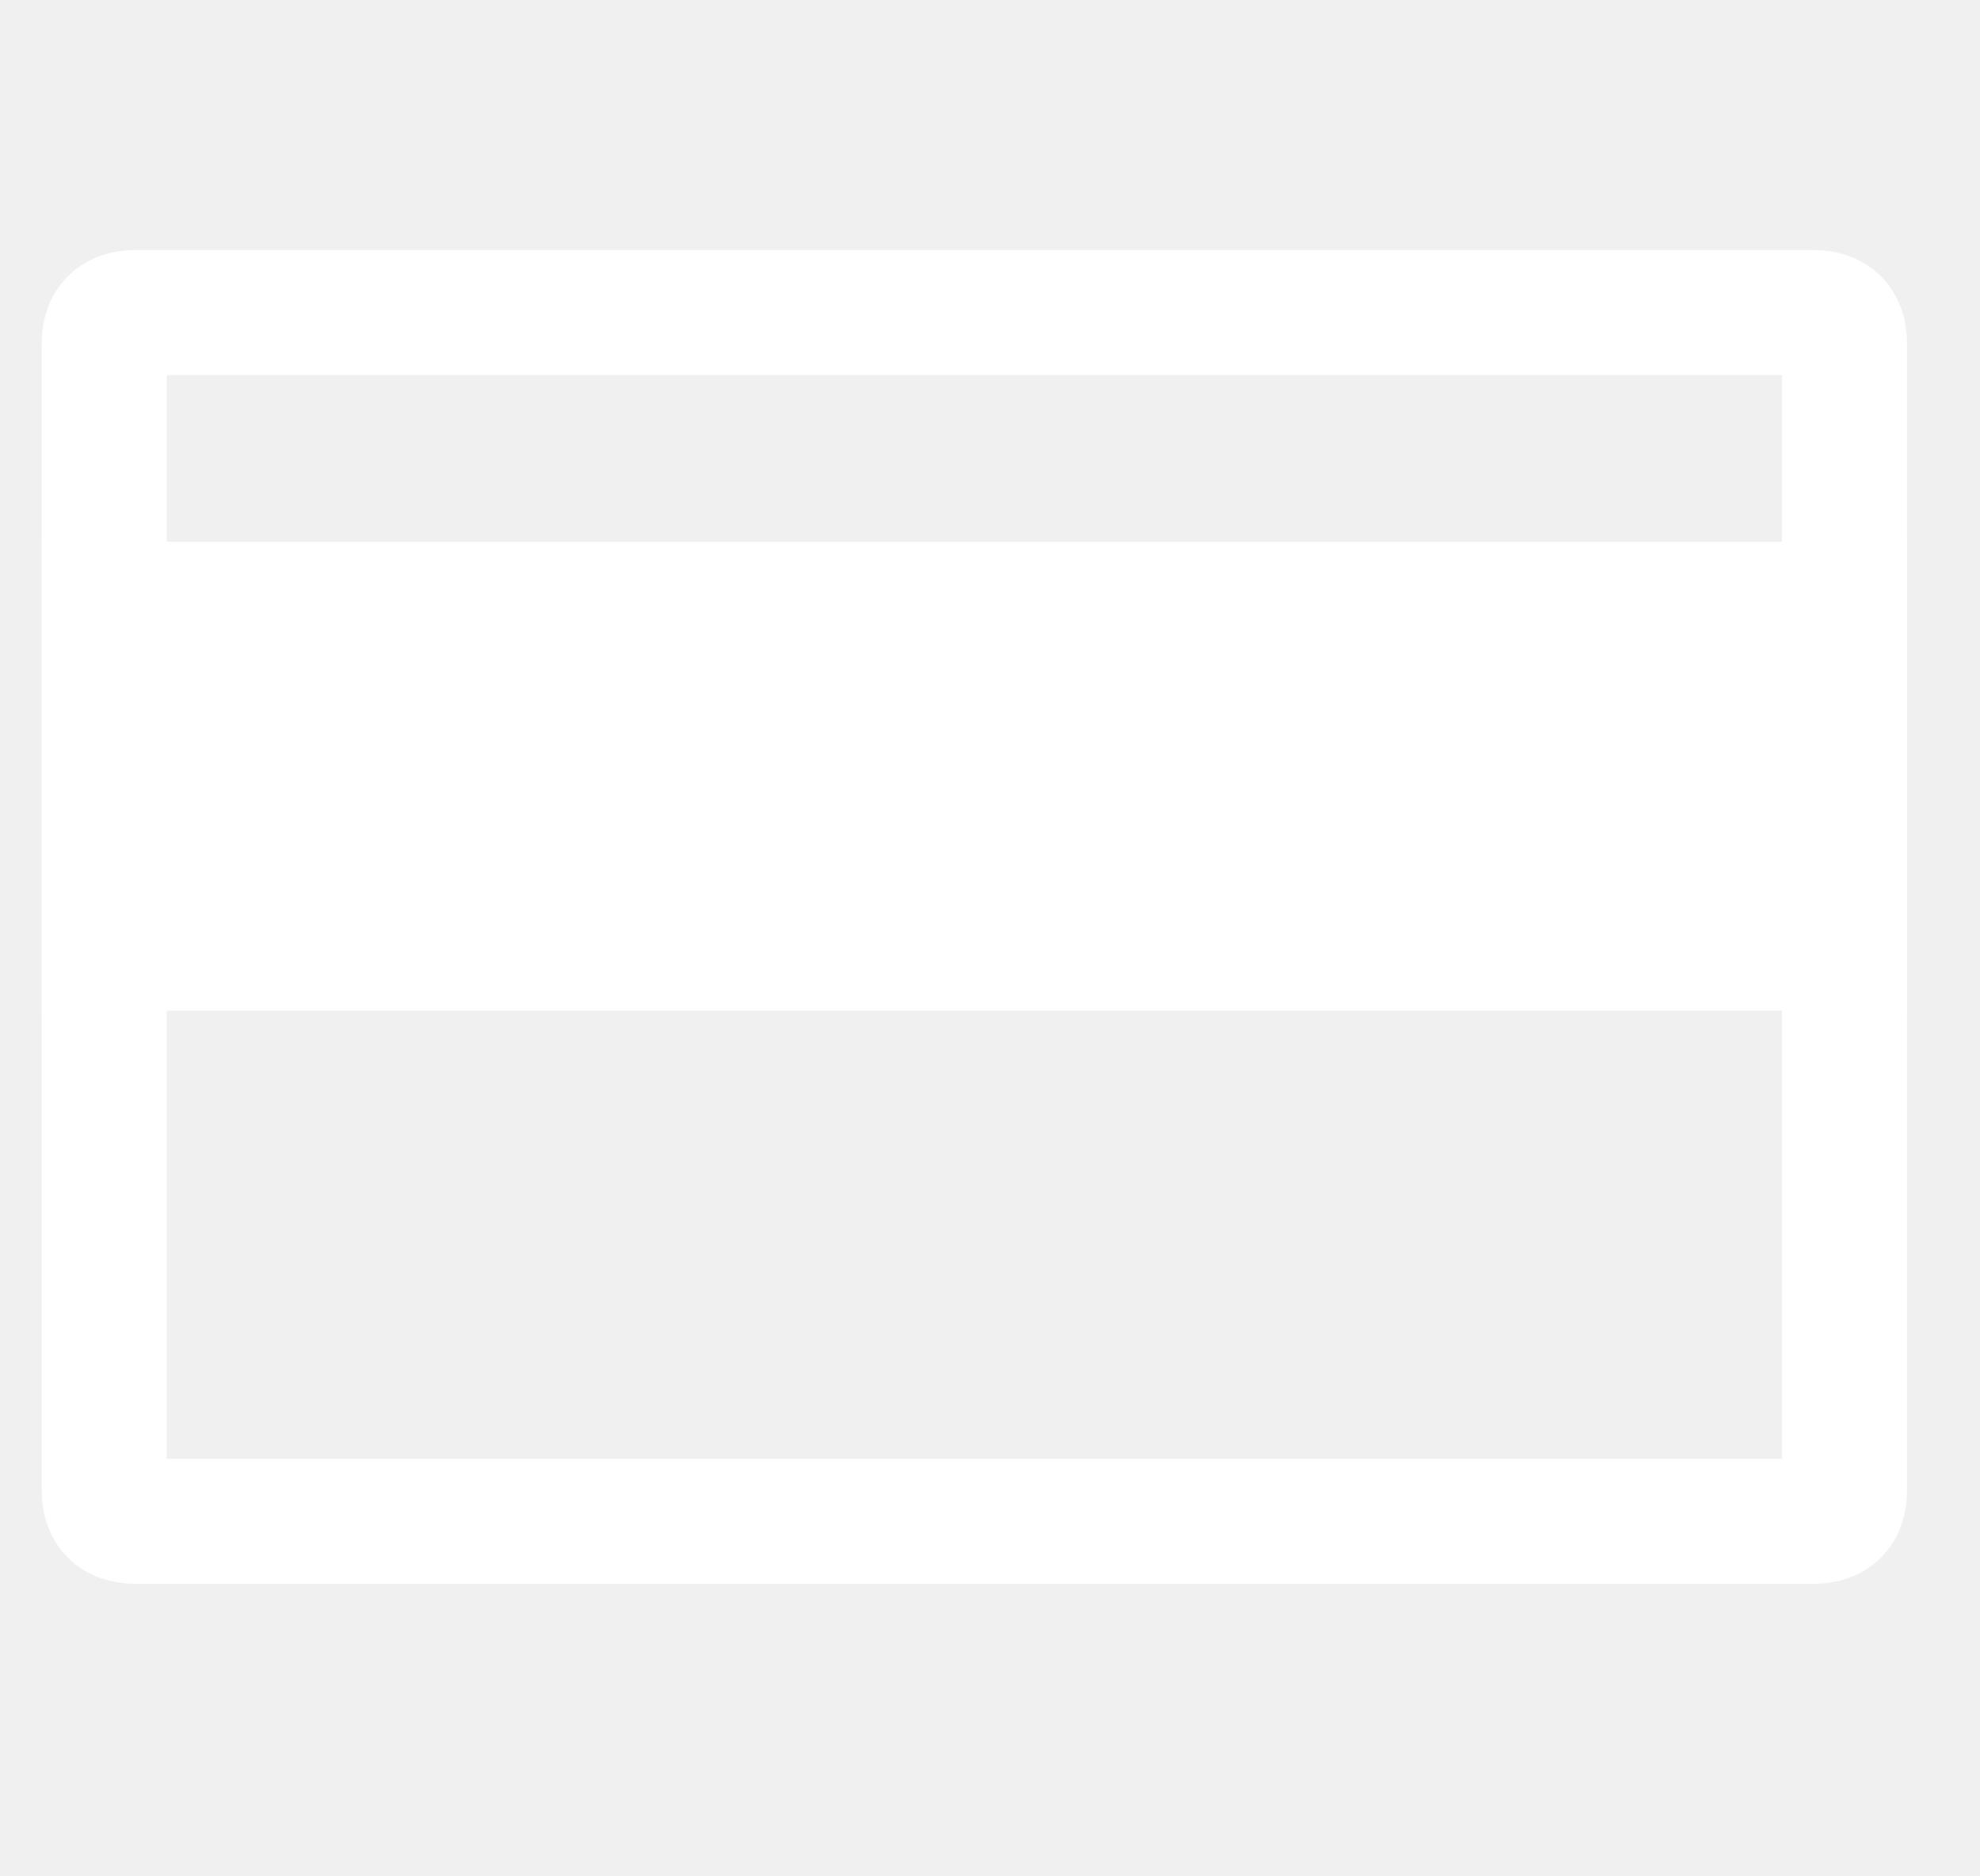
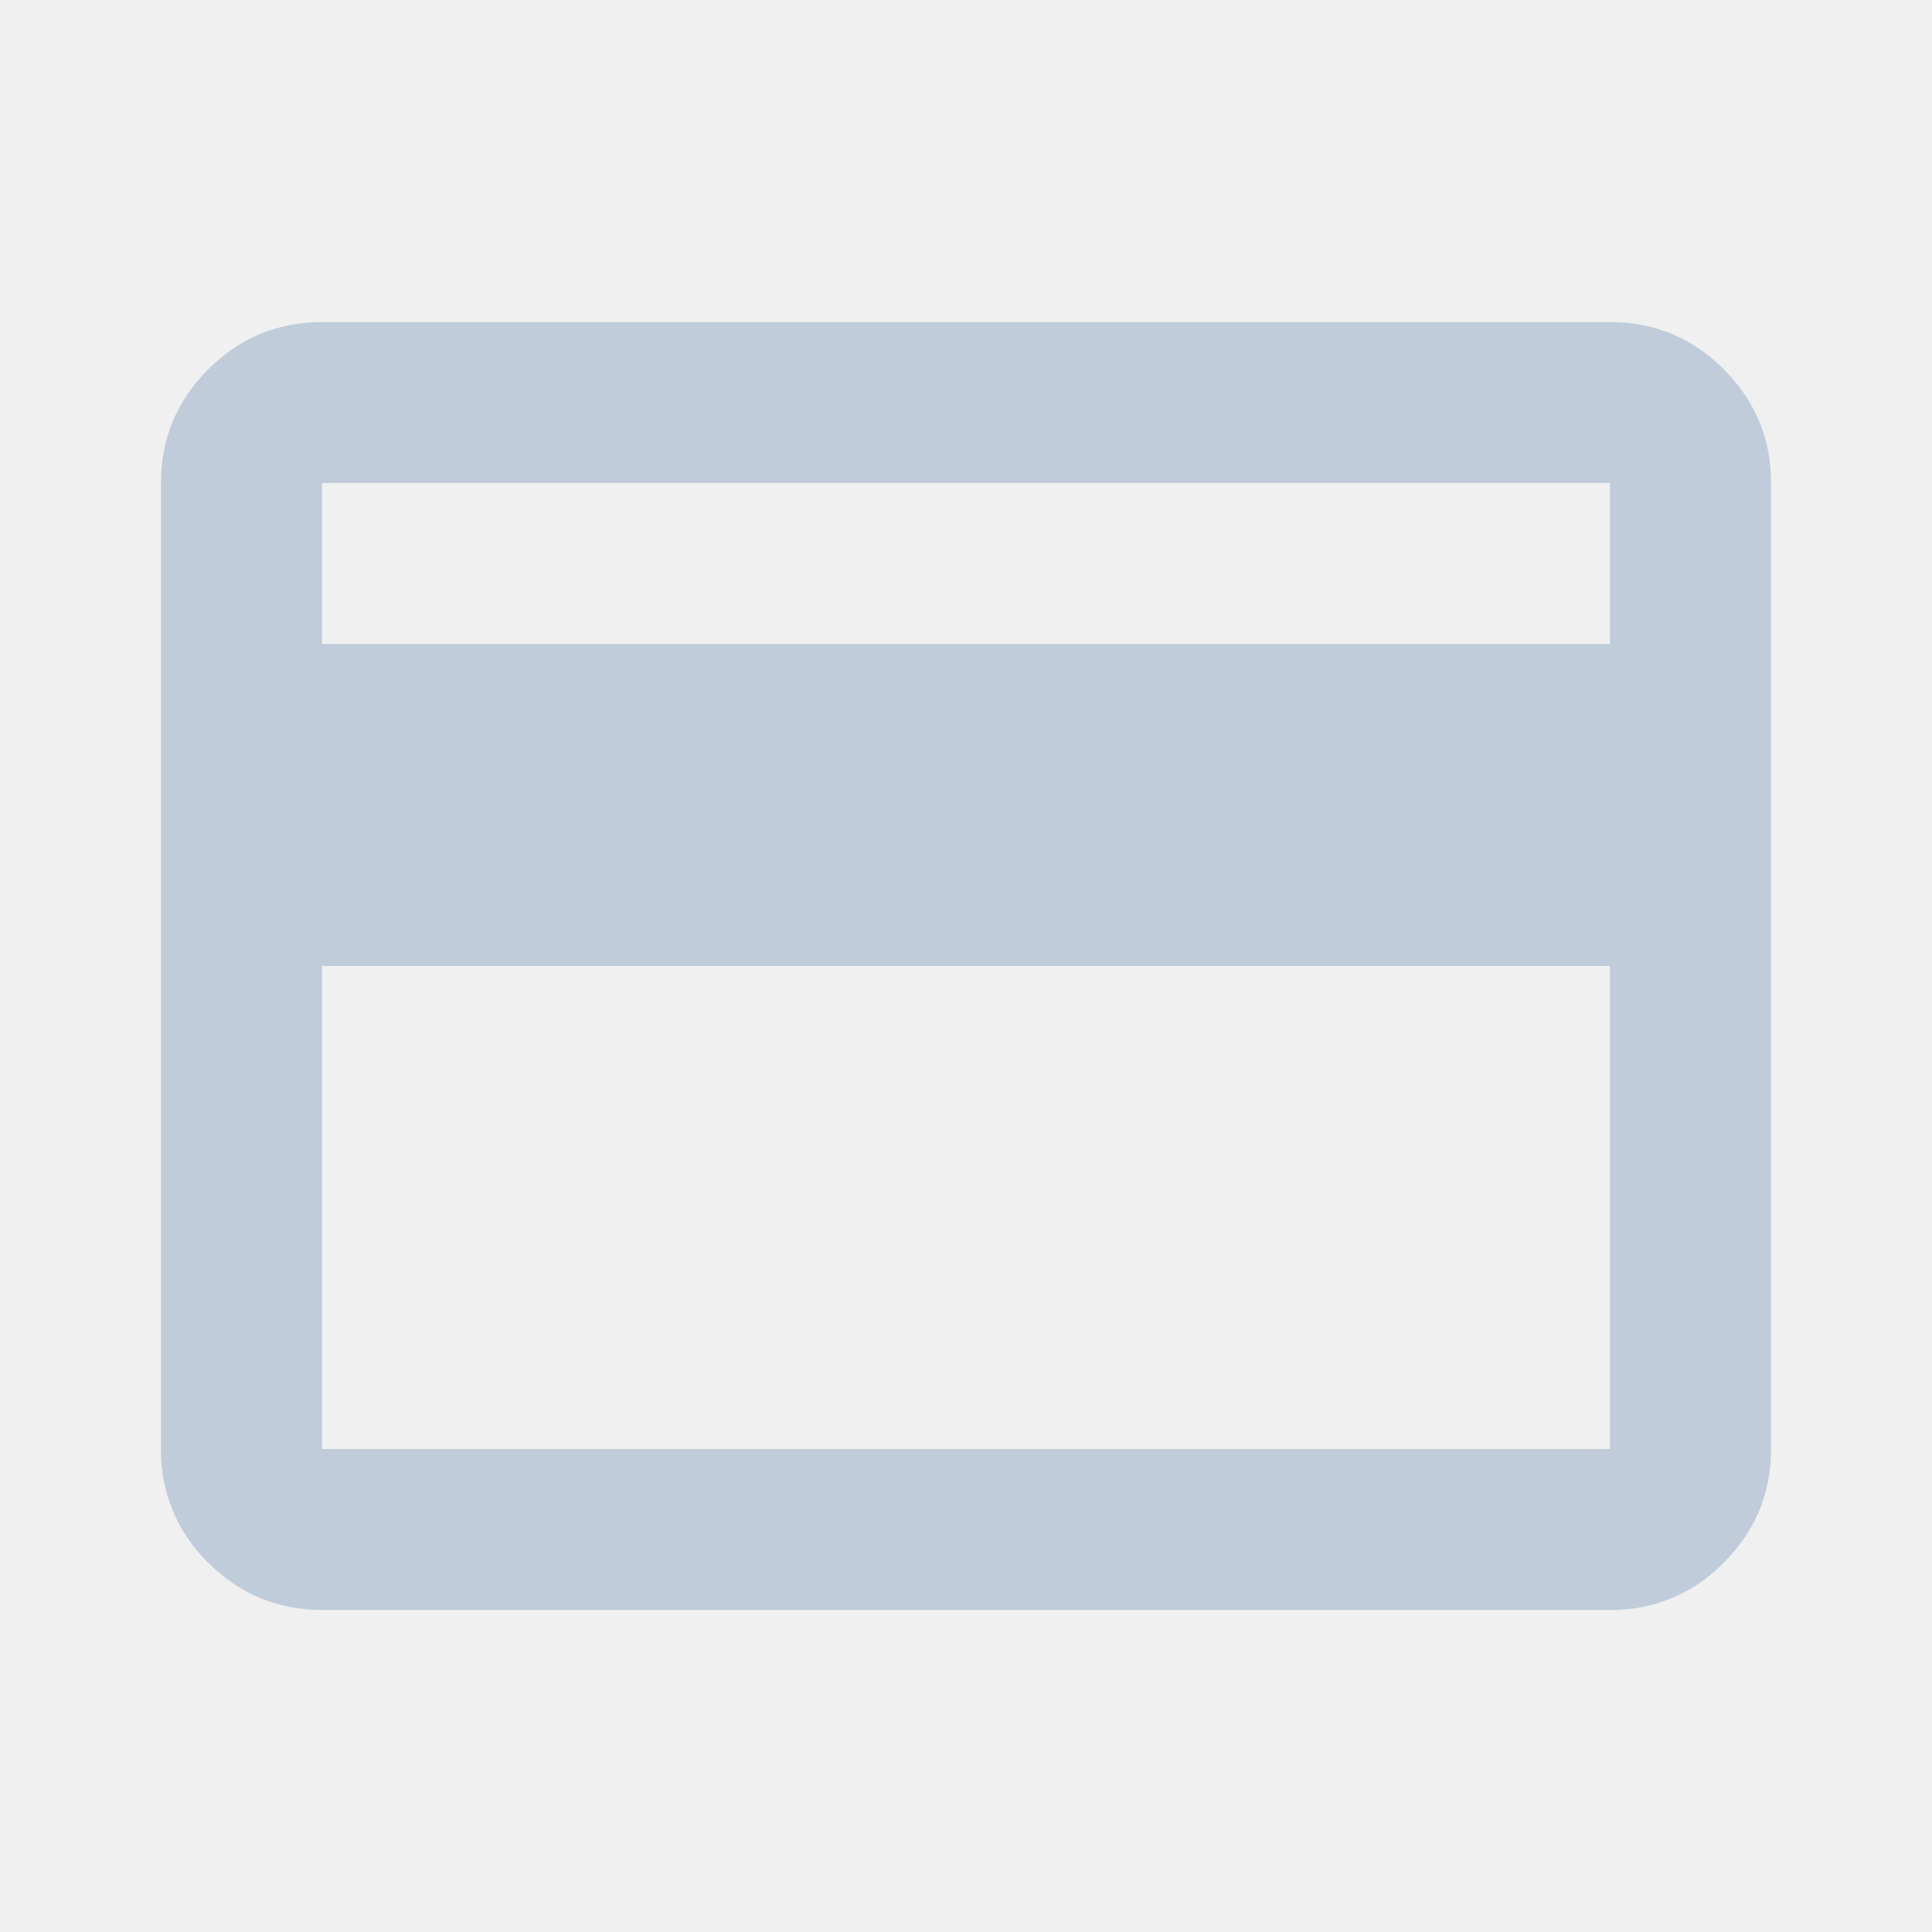
- <svg xmlns="http://www.w3.org/2000/svg" width="19" height="18" viewBox="0 0 19 18" fill="none">
-   <path d="M1.3 14.6H17.4C17.6 14.6 17.7 14.5 17.7 14.3V3.3C17.7 3.1 17.6 3 17.4 3H1.3C1.1 3 1 3.1 1 3.3V14.3C1 14.5 1.1 14.6 1.3 14.6Z" stroke="white" stroke-width="1.2" stroke-miterlimit="10" />
-   <path d="M17.7 5.8H1V9.1H17.7V5.8Z" fill="white" stroke="white" stroke-width="1.2" stroke-miterlimit="10" />
+ <svg xmlns="http://www.w3.org/2000/svg" width="16" height="16" fill="none" viewBox="0 0 16 16">
+   <path fill="#C0CCD9" d="M14.667 4v8c0 .367-.13.68-.392.942a1.284 1.284 0 0 1-.942.391H2.667c-.367 0-.68-.13-.942-.391A1.284 1.284 0 0 1 1.333 12V4c0-.367.13-.68.392-.942.261-.26.575-.391.942-.391h10.666c.367 0 .68.13.942.391.261.261.392.575.392.942Zm-12 1.333h10.666V4H2.667v1.333Zm0 2.667v4h10.666V8H2.667Z" />
</svg>
